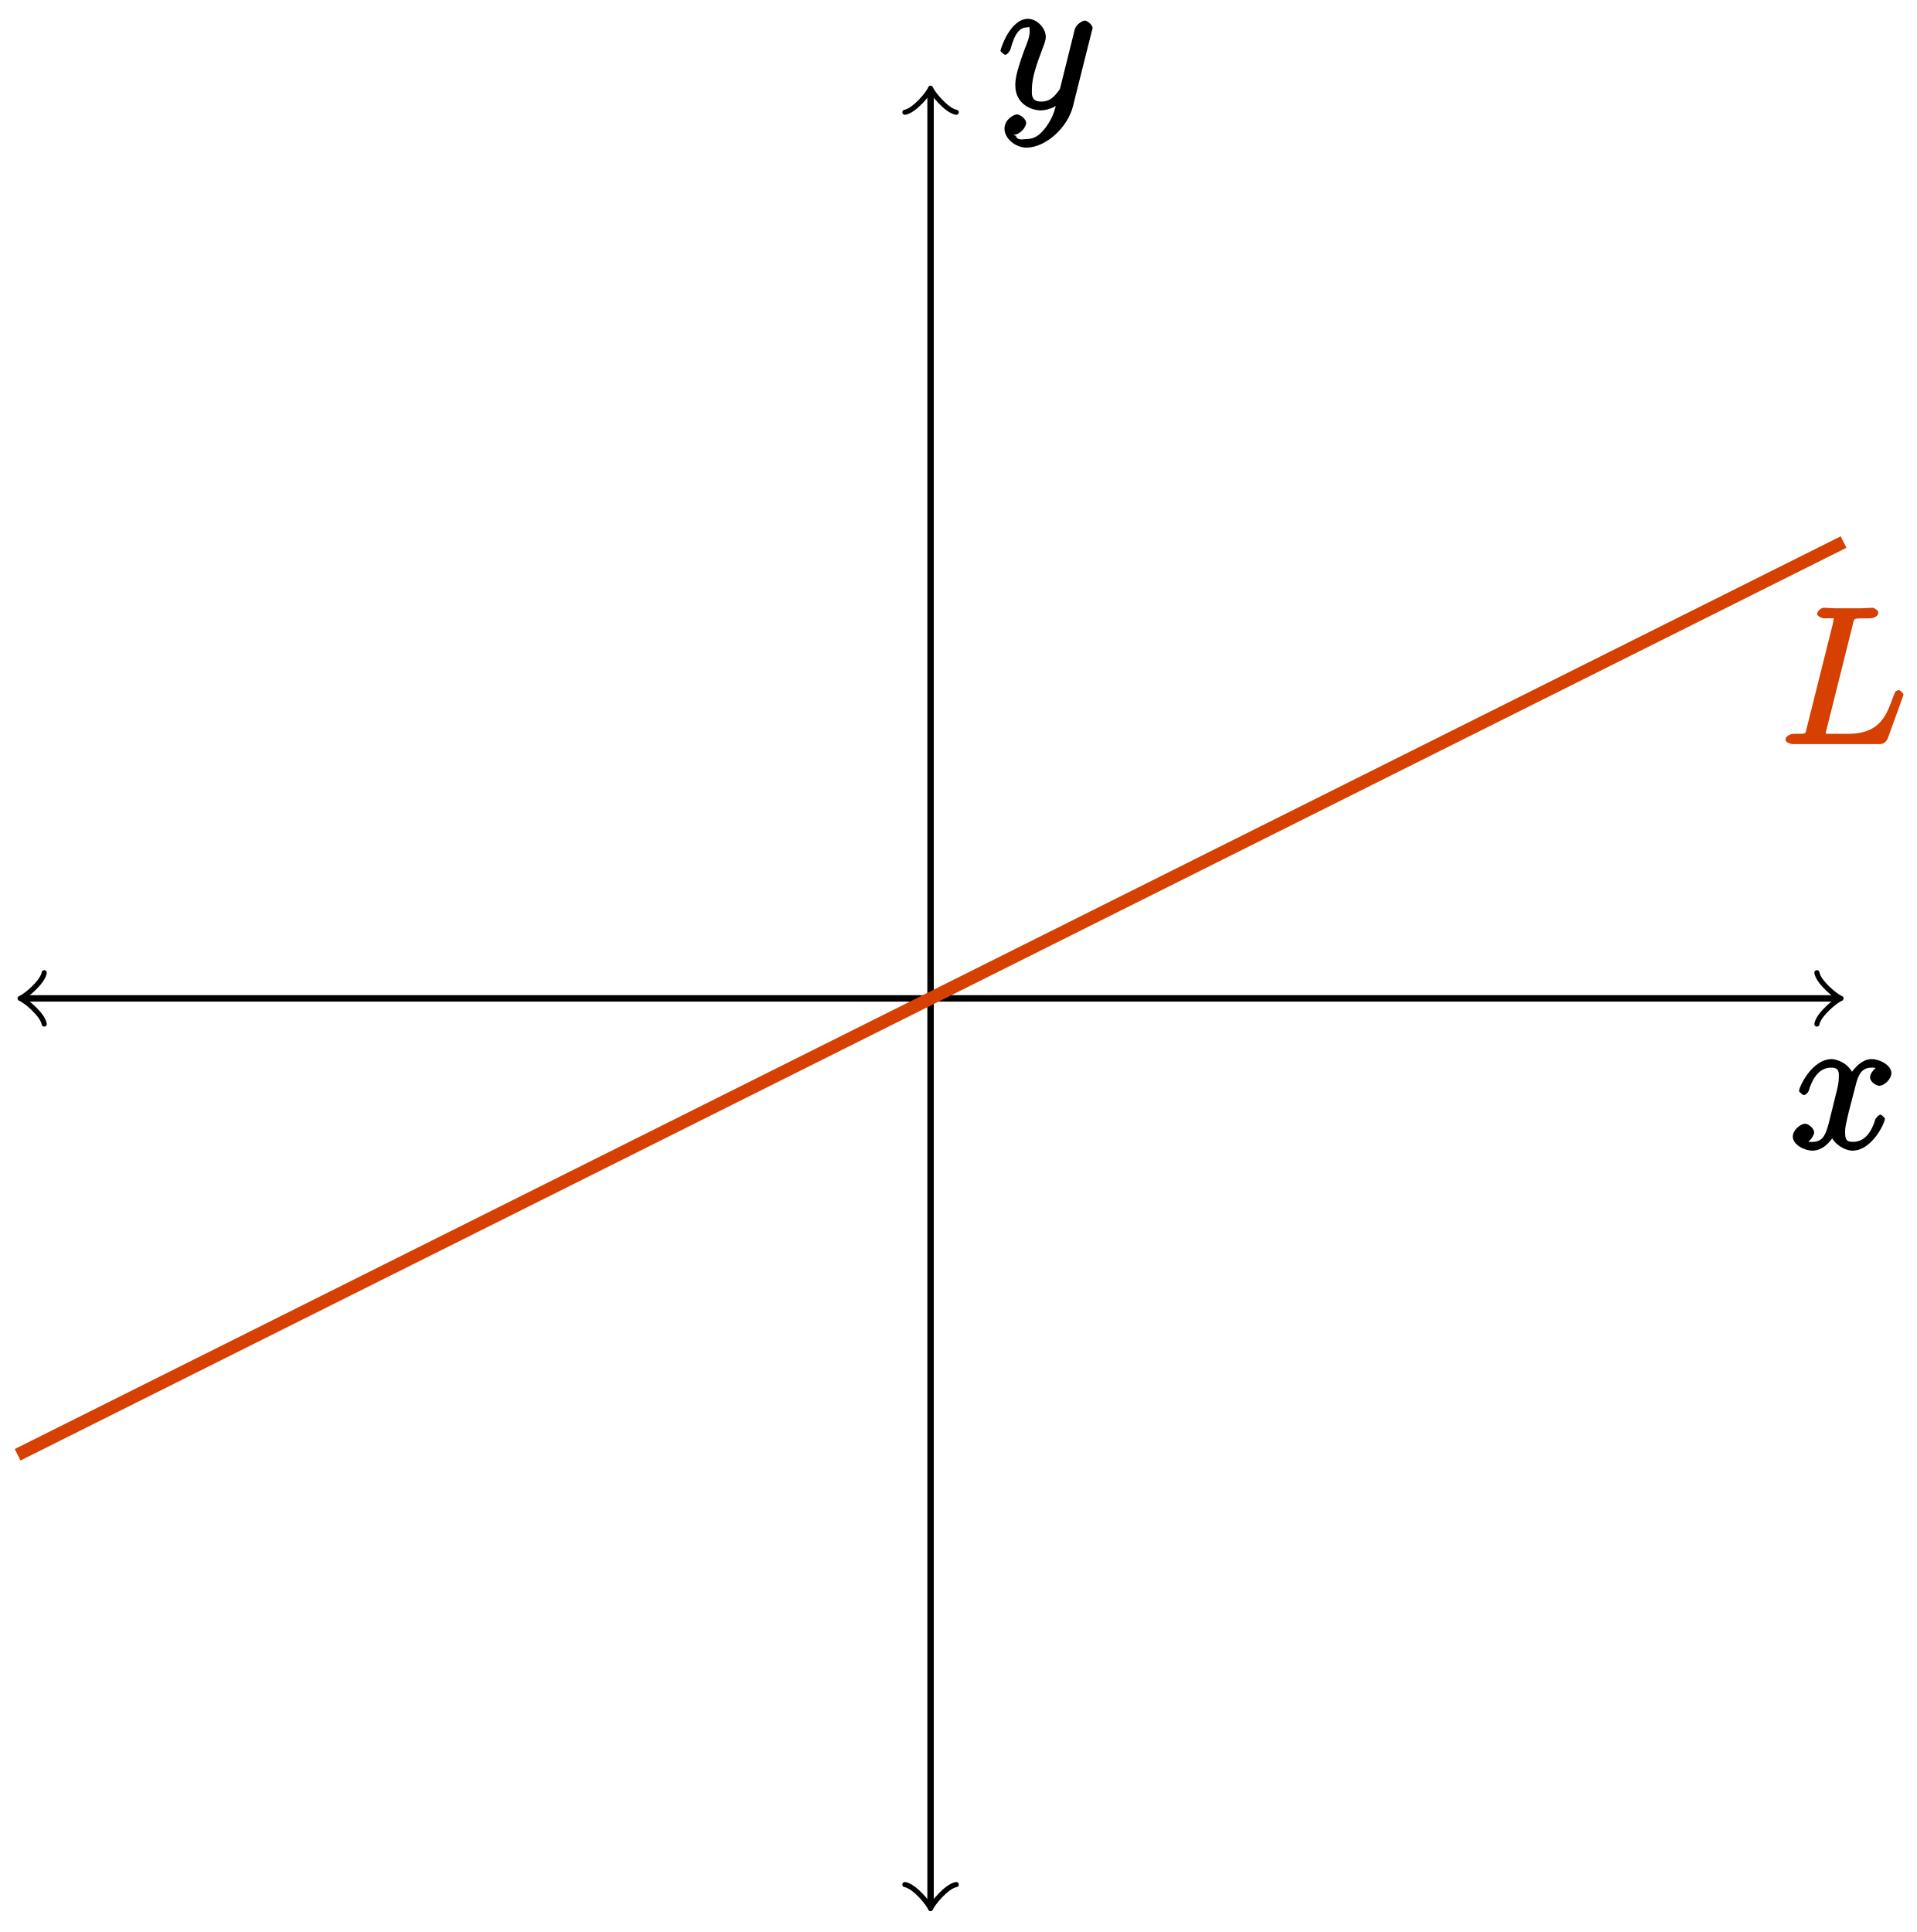
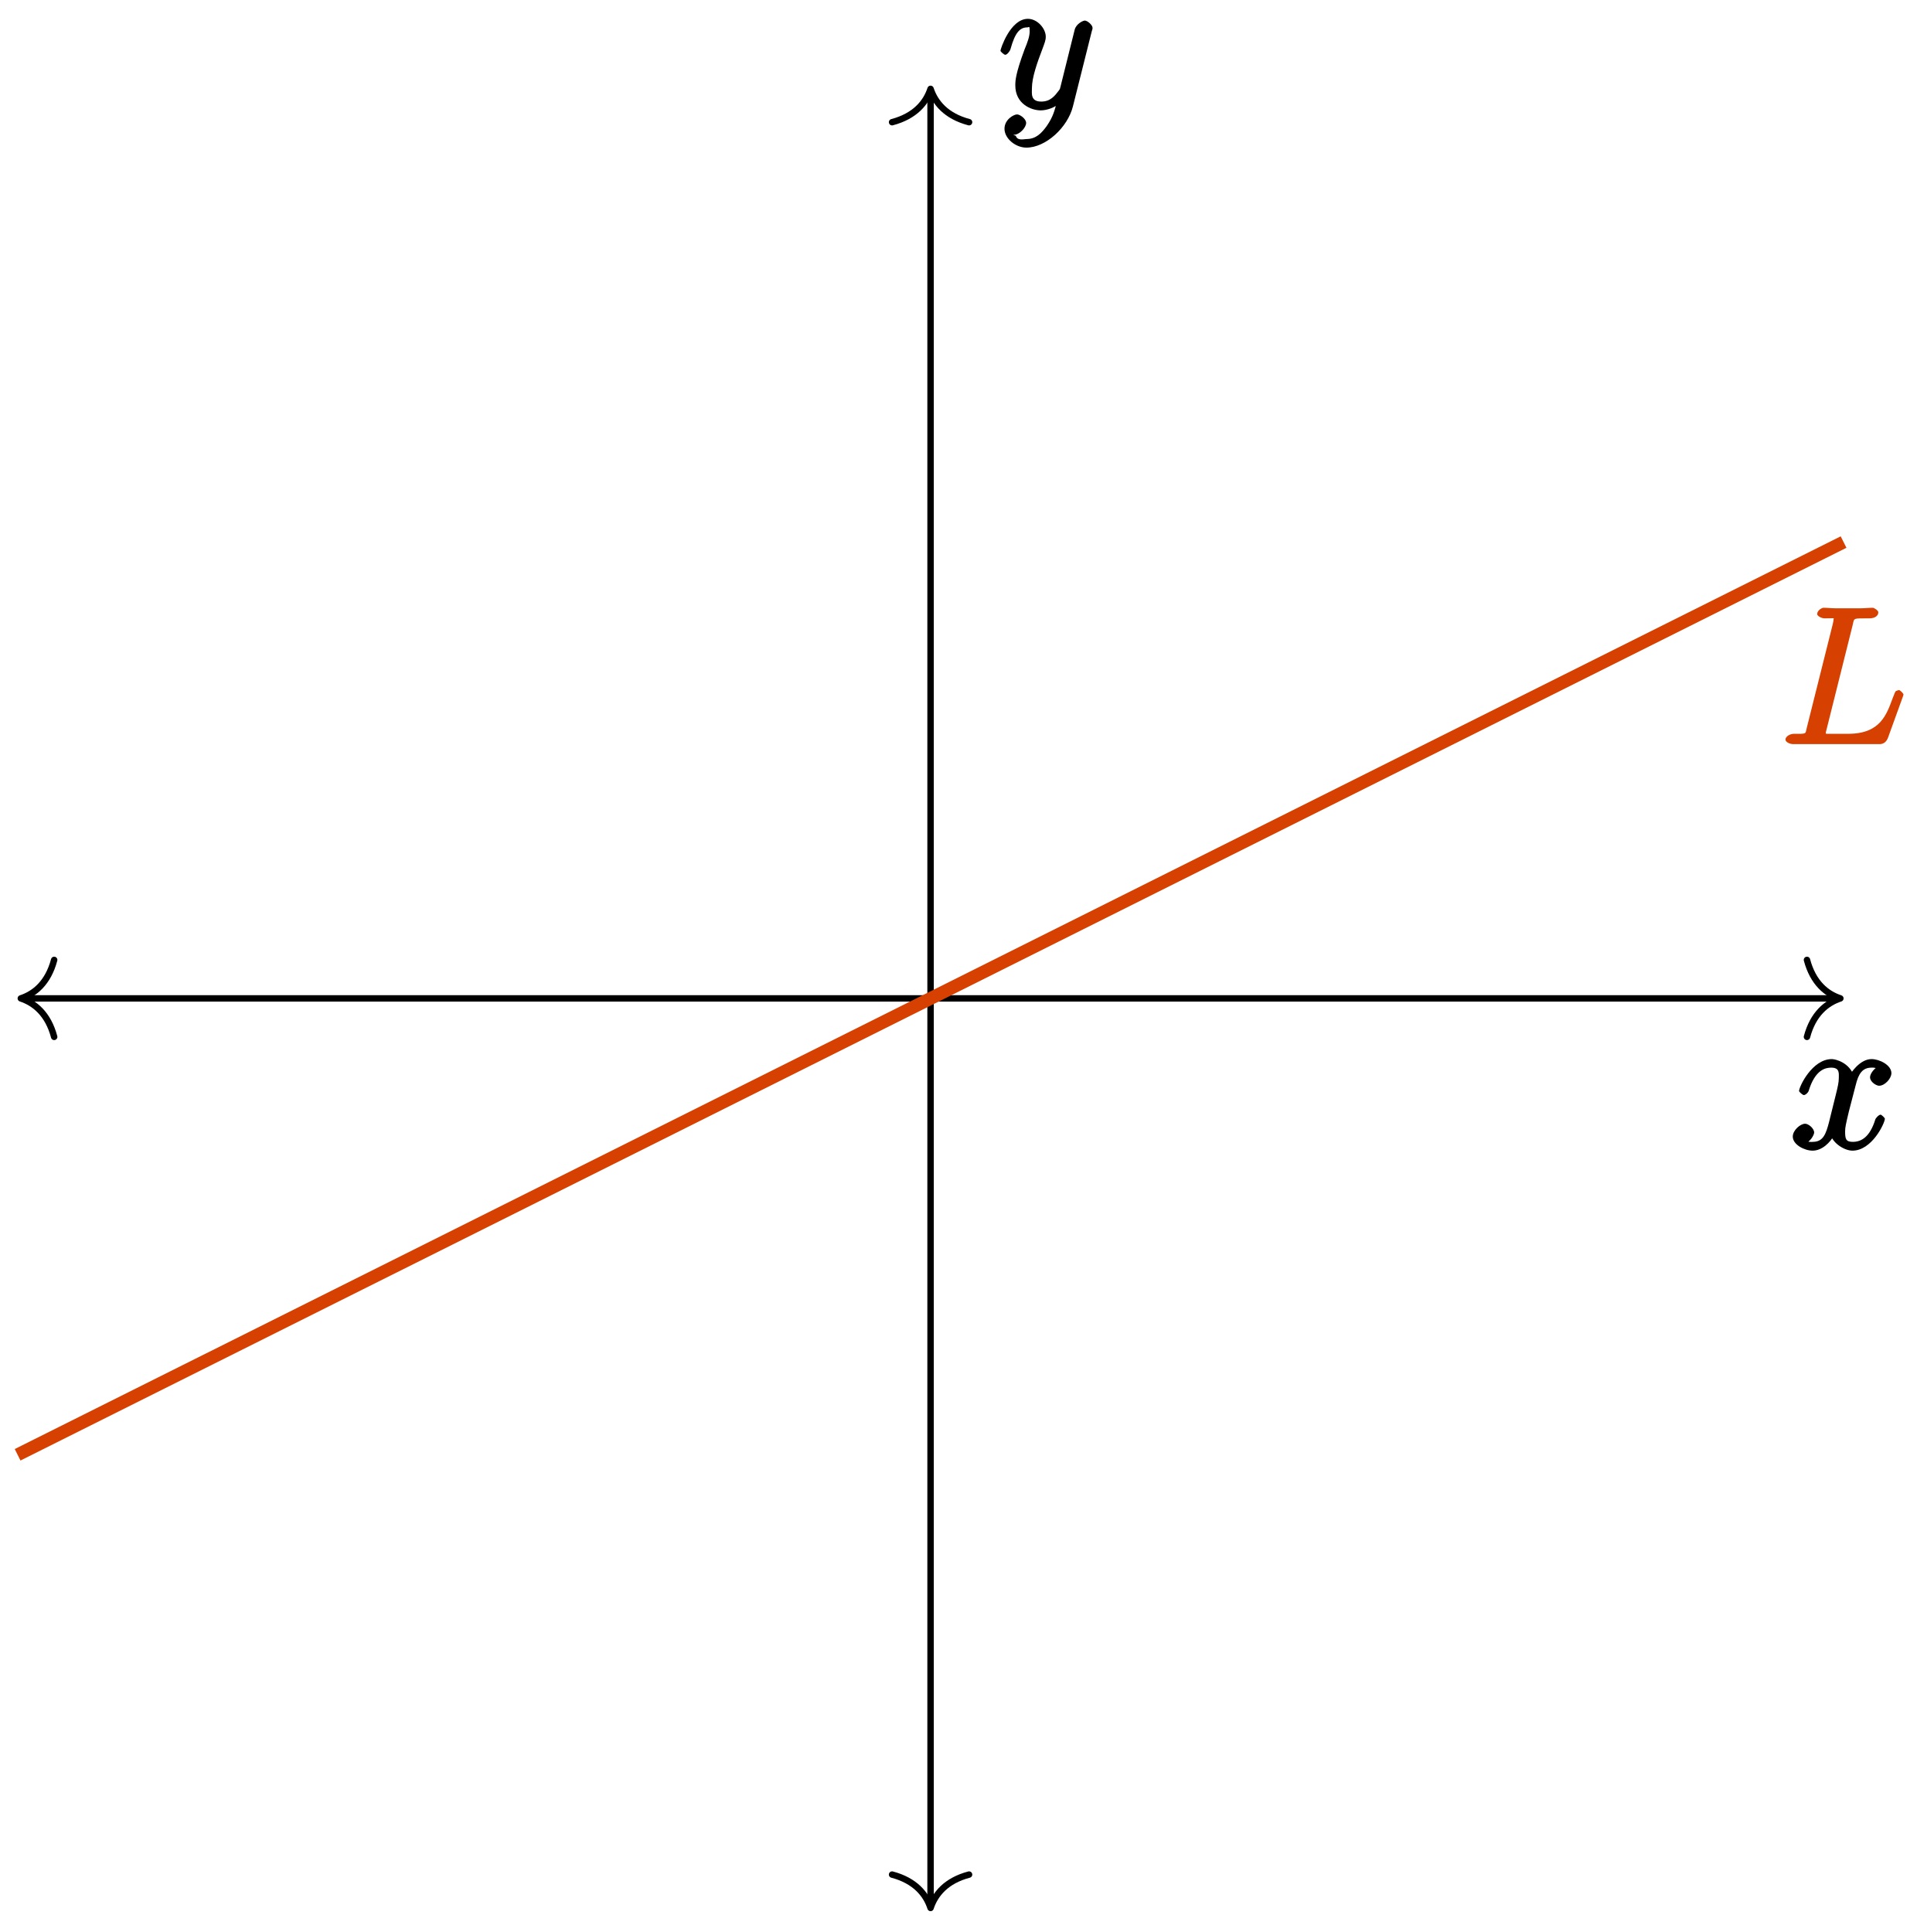
<svg xmlns="http://www.w3.org/2000/svg" xmlns:xlink="http://www.w3.org/1999/xlink" width="119pt" height="120pt" viewBox="0 0 119 120" version="1.1">
  <defs>
    <g>
      <symbol overflow="visible" id="glyph0-0">
        <path style="stroke:none;" d="" />
      </symbol>
      <symbol overflow="visible" id="glyph0-1">
        <path style="stroke:none;" d="M 5.672 -5.172 C 5.281 -5.109 4.969 -4.656 4.969 -4.438 C 4.969 -4.141 5.359 -3.906 5.531 -3.906 C 5.891 -3.906 6.297 -4.359 6.297 -4.688 C 6.297 -5.188 5.562 -5.562 5.062 -5.562 C 4.344 -5.562 3.766 -4.703 3.656 -4.469 L 3.984 -4.469 C 3.703 -5.359 2.812 -5.562 2.594 -5.562 C 1.375 -5.562 0.562 -3.844 0.562 -3.578 C 0.562 -3.531 0.781 -3.328 0.859 -3.328 C 0.953 -3.328 1.094 -3.438 1.156 -3.578 C 1.562 -4.922 2.219 -5.031 2.562 -5.031 C 3.094 -5.031 3.031 -4.672 3.031 -4.391 C 3.031 -4.125 2.969 -3.844 2.828 -3.281 L 2.422 -1.641 C 2.234 -0.922 2.062 -0.422 1.422 -0.422 C 1.359 -0.422 1.172 -0.375 0.922 -0.531 L 0.812 -0.281 C 1.25 -0.359 1.5 -0.859 1.5 -1 C 1.5 -1.25 1.156 -1.547 0.938 -1.547 C 0.641 -1.547 0.172 -1.141 0.172 -0.75 C 0.172 -0.25 0.891 0.125 1.406 0.125 C 1.984 0.125 2.5 -0.375 2.75 -0.859 L 2.469 -0.969 C 2.672 -0.266 3.438 0.125 3.875 0.125 C 5.094 0.125 5.891 -1.594 5.891 -1.859 C 5.891 -1.906 5.688 -2.109 5.625 -2.109 C 5.516 -2.109 5.328 -1.906 5.297 -1.812 C 4.969 -0.75 4.453 -0.422 3.906 -0.422 C 3.484 -0.422 3.422 -0.578 3.422 -1.062 C 3.422 -1.328 3.469 -1.516 3.656 -2.312 L 4.078 -3.938 C 4.25 -4.656 4.5 -5.031 5.062 -5.031 C 5.078 -5.031 5.297 -5.062 5.547 -4.906 Z M 5.672 -5.172 " />
      </symbol>
      <symbol overflow="visible" id="glyph0-2">
        <path style="stroke:none;" d="M 3.031 1.094 C 2.703 1.547 2.359 1.906 1.766 1.906 C 1.625 1.906 1.203 2.031 1.109 1.703 C 0.906 1.641 0.969 1.641 0.984 1.641 C 1.344 1.641 1.75 1.188 1.75 0.906 C 1.75 0.641 1.359 0.375 1.188 0.375 C 0.984 0.375 0.406 0.688 0.406 1.266 C 0.406 1.875 1.094 2.438 1.766 2.438 C 2.969 2.438 4.328 1.188 4.656 -0.125 L 5.828 -4.797 C 5.844 -4.859 5.875 -4.922 5.875 -5 C 5.875 -5.172 5.562 -5.453 5.391 -5.453 C 5.281 -5.453 4.859 -5.25 4.766 -4.891 L 3.891 -1.375 C 3.828 -1.156 3.875 -1.25 3.781 -1.109 C 3.531 -0.781 3.266 -0.422 2.688 -0.422 C 2.016 -0.422 2.109 -0.922 2.109 -1.25 C 2.109 -1.922 2.438 -2.844 2.766 -3.703 C 2.891 -4.047 2.969 -4.219 2.969 -4.453 C 2.969 -4.953 2.453 -5.562 1.859 -5.562 C 0.766 -5.562 0.156 -3.688 0.156 -3.578 C 0.156 -3.531 0.375 -3.328 0.453 -3.328 C 0.562 -3.328 0.734 -3.531 0.781 -3.688 C 1.062 -4.703 1.359 -5.031 1.828 -5.031 C 1.938 -5.031 1.969 -5.172 1.969 -4.781 C 1.969 -4.469 1.844 -4.125 1.656 -3.672 C 1.078 -2.109 1.078 -1.703 1.078 -1.422 C 1.078 -0.281 2.062 0.125 2.656 0.125 C 3 0.125 3.531 -0.031 3.844 -0.344 L 3.688 -0.516 C 3.516 0.141 3.438 0.5 3.031 1.094 Z M 3.031 1.094 " />
      </symbol>
      <symbol overflow="visible" id="glyph0-3">
        <path style="stroke:none;" d="M 4.547 -7.391 C 4.656 -7.844 4.531 -7.812 5.578 -7.812 C 5.906 -7.812 6.141 -7.953 6.141 -8.188 C 6.141 -8.312 5.859 -8.469 5.812 -8.469 C 5.562 -8.469 5.297 -8.438 5.062 -8.438 L 3.453 -8.438 C 3.234 -8.438 2.969 -8.469 2.734 -8.469 C 2.641 -8.469 2.344 -8.312 2.344 -8.078 C 2.344 -7.953 2.625 -7.812 2.797 -7.812 C 3.531 -7.812 3.359 -7.859 3.359 -7.734 C 3.359 -7.703 3.359 -7.641 3.312 -7.453 L 1.703 -1.031 C 1.594 -0.609 1.734 -0.641 0.891 -0.641 C 0.672 -0.641 0.375 -0.484 0.375 -0.281 C 0.375 -0.141 0.625 0 0.859 0 L 6.219 0 C 6.484 0 6.641 -0.156 6.734 -0.375 L 7.656 -2.922 C 7.672 -2.969 7.703 -3.047 7.703 -3.078 C 7.703 -3.156 7.484 -3.359 7.422 -3.359 C 7.406 -3.359 7.234 -3.312 7.203 -3.266 C 7.188 -3.25 7.141 -3.125 7.047 -2.891 C 6.656 -1.844 6.281 -0.641 4.266 -0.641 L 3.125 -0.641 C 2.953 -0.641 2.922 -0.641 2.859 -0.656 C 2.719 -0.672 2.875 -0.531 2.875 -0.641 C 2.875 -0.719 2.891 -0.781 2.922 -0.891 Z M 4.547 -7.391 " />
      </symbol>
    </g>
  </defs>
  <g id="surface1">
-     <path style="fill:none;stroke-width:0.399;stroke-linecap:butt;stroke-linejoin:miter;stroke:rgb(0%,0%,0%);stroke-opacity:1;stroke-miterlimit:10;" d="M -56.235 0.001 L 56.234 0.001 " transform="matrix(1,0,0,-1,57.786,62.013)" />
-     <path style="fill:none;stroke-width:0.319;stroke-linecap:round;stroke-linejoin:round;stroke:rgb(0%,0%,0%);stroke-opacity:1;stroke-miterlimit:10;" d="M -1.195 1.592 C -1.098 0.995 -0 0.1 0.301 -0.001 C -0 -0.099 -1.098 -0.997 -1.195 -1.595 " transform="matrix(-1,0,0,1,1.55066,62.013)" />
-     <path style="fill:none;stroke-width:0.319;stroke-linecap:round;stroke-linejoin:round;stroke:rgb(0%,0%,0%);stroke-opacity:1;stroke-miterlimit:10;" d="M -1.197 1.595 C -1.096 0.997 -0.002 0.099 0.299 0.001 C -0.002 -0.1 -1.096 -0.995 -1.197 -1.592 " transform="matrix(1,0,0,-1,114.0213,62.013)" />
+     <path style="fill:none;stroke-width:0.399;stroke-linecap:butt;stroke-linejoin:miter;stroke:rgb(0%,0%,0%);stroke-opacity:1;stroke-miterlimit:10;" d="M -56.294 0.001 L 56.296 0.001 " transform="matrix(1,0,0,-1,57.786,62.013)" />
+     <path style="fill:none;stroke-width:0.399;stroke-linecap:round;stroke-linejoin:round;stroke:rgb(0%,0%,0%);stroke-opacity:1;stroke-miterlimit:10;" d="M -2.072 2.389 C -1.693 0.956 -0.849 0.28 -0.001 -0.001 C -0.849 -0.279 -1.693 -0.958 -2.072 -2.392 " transform="matrix(-1,0,0,1,1.29165,62.013)" />
+     <path style="fill:none;stroke-width:0.399;stroke-linecap:round;stroke-linejoin:round;stroke:rgb(0%,0%,0%);stroke-opacity:1;stroke-miterlimit:10;" d="M -2.073 2.392 C -1.694 0.958 -0.851 0.279 0.001 0.001 C -0.851 -0.28 -1.694 -0.956 -2.073 -2.389 " transform="matrix(1,0,0,-1,114.2803,62.013)" />
    <g style="fill:rgb(0%,0%,0%);fill-opacity:1;">
      <use xlink:href="#glyph0-1" x="111.154" y="71.344" />
    </g>
-     <path style="fill:none;stroke-width:0.399;stroke-linecap:butt;stroke-linejoin:miter;stroke:rgb(0%,0%,0%);stroke-opacity:1;stroke-miterlimit:10;" d="M -0.001 -56.237 L -0.001 56.236 " transform="matrix(1,0,0,-1,57.786,62.013)" />
-     <path style="fill:none;stroke-width:0.319;stroke-linecap:round;stroke-linejoin:round;stroke:rgb(0%,0%,0%);stroke-opacity:1;stroke-miterlimit:10;" d="M -1.194 1.593 C -1.096 0.995 0.002 0.101 0.299 -0.001 C 0.002 -0.099 -1.096 -0.997 -1.194 -1.595 " transform="matrix(0,1,1,0,57.786,118.2483)" />
-     <path style="fill:none;stroke-width:0.319;stroke-linecap:round;stroke-linejoin:round;stroke:rgb(0%,0%,0%);stroke-opacity:1;stroke-miterlimit:10;" d="M -1.195 1.595 C -1.097 0.997 0 0.099 0.297 0.001 C 0 -0.101 -1.097 -0.995 -1.195 -1.593 " transform="matrix(0,-1,-1,0,57.786,5.77766)" />
+     <path style="fill:none;stroke-width:0.399;stroke-linecap:butt;stroke-linejoin:miter;stroke:rgb(0%,0%,0%);stroke-opacity:1;stroke-miterlimit:10;" d="M -0.001 -56.296 L -0.001 56.294 " transform="matrix(1,0,0,-1,57.786,62.013)" />
+     <path style="fill:none;stroke-width:0.399;stroke-linecap:round;stroke-linejoin:round;stroke:rgb(0%,0%,0%);stroke-opacity:1;stroke-miterlimit:10;" d="M -2.074 2.39 C -1.695 0.956 -0.851 0.28 0 -0.001 C -0.851 -0.278 -1.695 -0.958 -2.074 -2.391 " transform="matrix(0,1,1,0,57.786,118.5074)" />
+     <path style="fill:none;stroke-width:0.399;stroke-linecap:round;stroke-linejoin:round;stroke:rgb(0%,0%,0%);stroke-opacity:1;stroke-miterlimit:10;" d="M -2.071 2.391 C -1.692 0.958 -0.849 0.278 -0.001 0.001 C -0.849 -0.28 -1.692 -0.956 -2.071 -2.39 " transform="matrix(0,-1,-1,0,57.786,5.51865)" />
    <g style="fill:rgb(0%,0%,0%);fill-opacity:1;">
      <use xlink:href="#glyph0-2" x="61.97" y="6.731" />
    </g>
    <path style="fill:none;stroke-width:0.797;stroke-linecap:butt;stroke-linejoin:miter;stroke:rgb(83.899%,25.099%,0%);stroke-opacity:1;stroke-miterlimit:10;" d="M -56.692 -28.346 L 56.694 28.345 " transform="matrix(1,0,0,-1,57.786,62.013)" />
-     <g style="fill:rgb(83.922%,25.098%,0%);fill-opacity:1;">
+     <g style="fill:rgb(83.899%,25.099%,0%);fill-opacity:1;">
      <use xlink:href="#glyph0-3" x="110.497" y="46.219" />
    </g>
  </g>
</svg>
